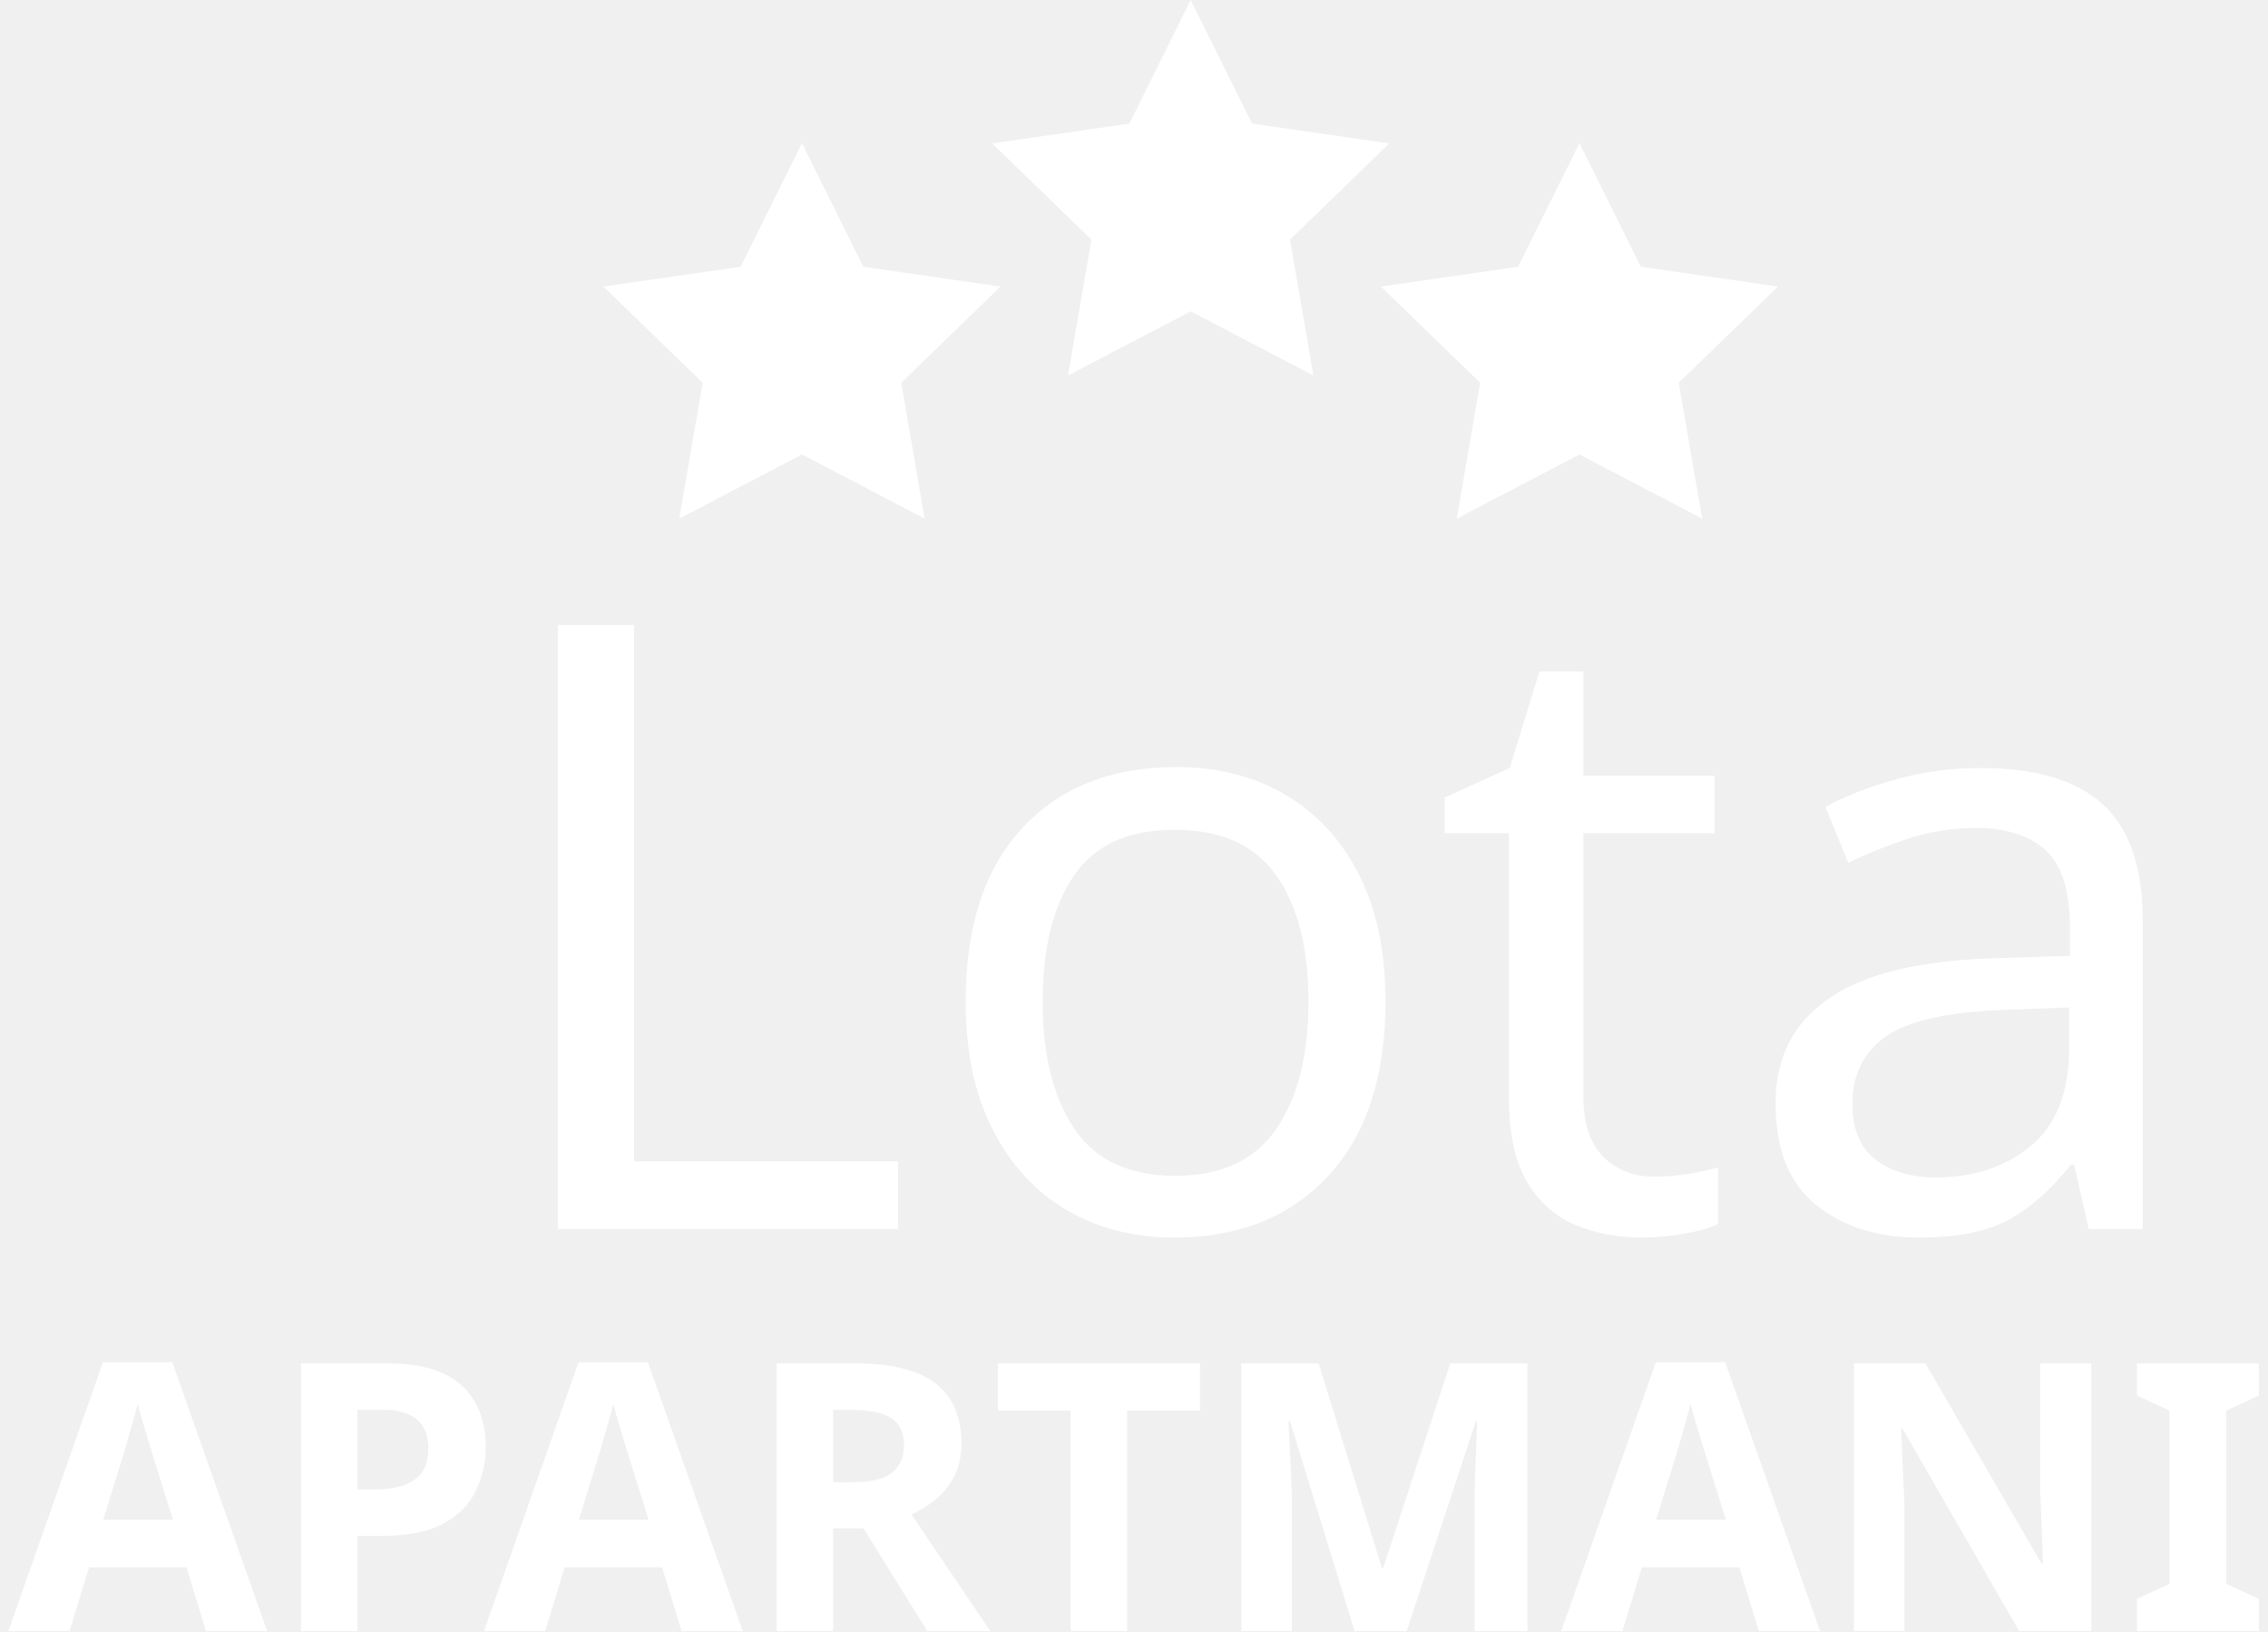
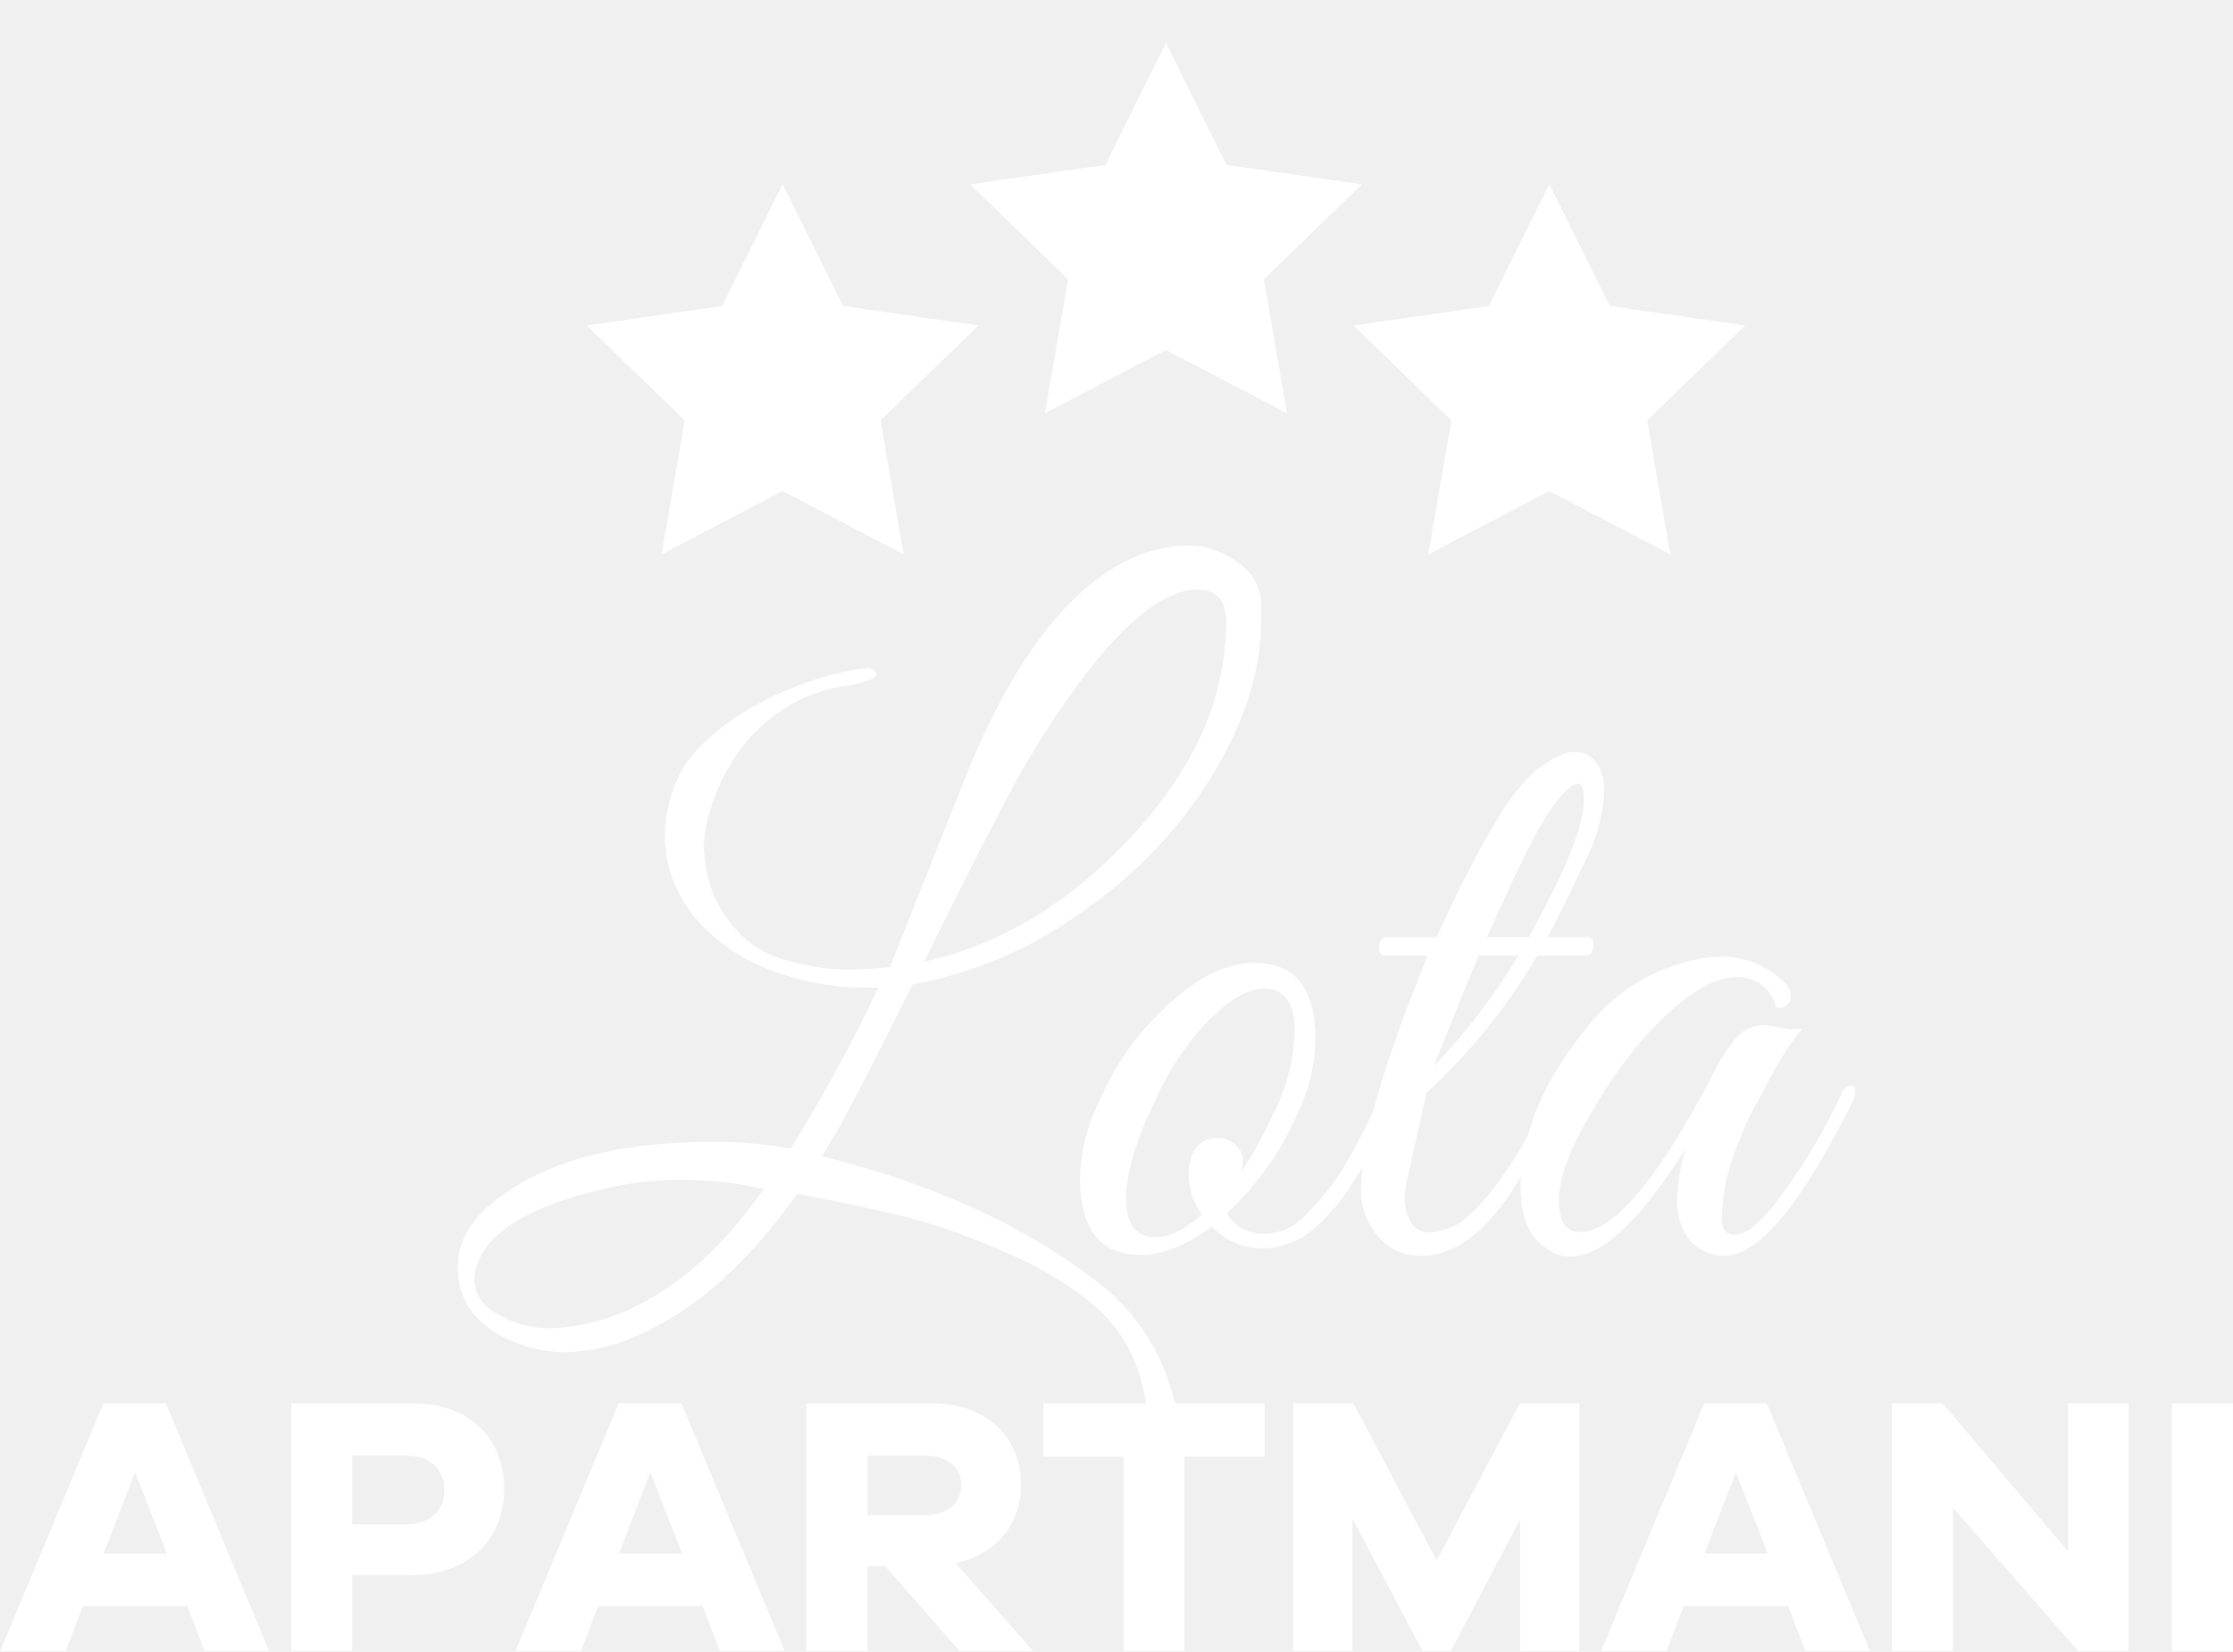
- <svg xmlns="http://www.w3.org/2000/svg" width="260px" height="187px" viewBox="0 0 260 187" version="1.1">
-   <defs />
-   <g id="Welcome" stroke="none" stroke-width="1" fill="none" fill-rule="evenodd">
-     <g id="Desktop" transform="translate(-380, -151)" fill="#FFFFFF">
-       <g id="Group-2" transform="translate(0, 151)">
-         <text id="APARTMANI" font-family="GalanoGrotesque-Bold, Galano Grotesque" font-size="43" font-weight="bold">
-           <tspan x="380.957" y="187">APARTMANI</tspan>
-         </text>
-         <g id="Group" transform="translate(449, 0)">
-           <polygon id="Star" points="22.934 52.103 8.866 59.456 11.553 43.882 0.171 32.852 15.9 30.58 22.934 16.41 29.968 30.58 45.696 32.852 34.315 43.882 37.002 59.456" />
-           <polygon id="Star-Copy" points="67.5 35.692 53.432 43.045 56.119 27.471 44.738 16.442 60.466 14.17 67.5 0 74.534 14.17 90.262 16.442 78.881 27.471 81.568 43.045" />
-           <polygon id="Star-Copy-2" points="112.066 52.103 97.998 59.456 100.685 43.882 89.304 32.852 105.032 30.58 112.066 16.41 119.1 30.58 134.829 32.852 123.447 43.882 126.134 59.456" />
-         </g>
-         <text id="Lota" font-family="GreatVibes-Regular, Great Vibes" font-size="97" font-weight="normal">
-           <tspan x="434.546" y="140.906">Lota</tspan>
-         </text>
-       </g>
+ <svg xmlns="http://www.w3.org/2000/svg" id="Lager_1" data-name="Lager 1" viewBox="0 0 259.59 192">
+   <defs>
+     <style>.cls-1,.cls-2{fill:none;}.cls-2{clip-rule:evenodd;}.cls-3{clip-path:url(#clip-path);}.cls-4{fill:#fff;}.cls-5{clip-path:url(#clip-path-2);}.cls-6{clip-path:url(#clip-path-4);}.cls-7{clip-path:url(#clip-path-6);}</style>
+     <clipPath id="clip-path" transform="translate(-198.78 -262.89)">
+       <rect class="cls-1" x="-182.18" y="116.89" width="1024" height="1024" />
+     </clipPath>
+     <clipPath id="clip-path-2" transform="translate(-198.78 -262.89)">
+       <polygon class="cls-2" points="289.76 319.99 275.69 327.35 278.38 311.77 267 300.74 282.72 298.47 289.76 284.3 296.79 298.47 312.52 300.74 301.14 311.77 303.83 327.35 289.76 319.99" />
+     </clipPath>
+     <clipPath id="clip-path-4" transform="translate(-198.78 -262.89)">
+       <polygon class="cls-2" points="334.32 303.58 320.26 310.94 322.94 295.36 311.56 284.33 327.29 282.06 334.32 267.89 341.36 282.06 357.09 284.33 345.71 295.36 348.39 310.94 334.32 303.58" />
+     </clipPath>
+     <clipPath id="clip-path-6" transform="translate(-198.78 -262.89)">
+       <polygon class="cls-2" points="378.89 319.99 364.82 327.35 367.51 311.77 356.13 300.74 371.86 298.47 378.89 284.3 385.93 298.47 401.65 300.74 390.27 311.77 392.96 327.35 378.89 319.99" />
+     </clipPath>
+   </defs>
+   <g class="cls-3">
+     <path class="cls-4" d="M222.56,454.89l-2-5.25H208.41l-2,5.25h-7.61l12-28.81h7.27l12,28.81h-7.57Zm-8.08-20.81-3.65,9.46h7.35Z" transform="translate(-198.78 -262.89)" />
+     <path class="cls-4" d="M246.81,426.08c6.49,0,10.58,4,10.58,9.93s-4.21,10.06-10.88,10.06h-6.79v8.81h-7.09V426.08h14.19ZM246,440.14c2.75,0,4.43-1.59,4.43-4s-1.68-4-4.43-4h-6.28v8H246Z" transform="translate(-198.78 -262.89)" />
+     <path class="cls-4" d="M282.46,454.89l-2-5.25H268.31l-2,5.25h-7.61l12-28.81H278l12,28.81h-7.57Zm-8.08-20.81-3.65,9.46h7.35Z" transform="translate(-198.78 -262.89)" />
+     <path class="cls-4" d="M310.36,454.89L301.68,445h-2.06v9.89h-7.09V426.08H307.1c6.24,0,10.36,3.78,10.36,9.42,0,4.73-2.92,8.13-7.57,9.16l9,10.23h-8.56Zm-4-15.82c2.54,0,4.17-1.37,4.17-3.48s-1.63-3.44-4.17-3.44h-6.71v6.92h6.71Z" transform="translate(-198.78 -262.89)" />
+     <path class="cls-4" d="M336.46,432.27v22.62h-7.05V432.27h-9.33v-6.19h25.71v6.19h-9.33Z" transform="translate(-198.78 -262.89)" />
+     <path class="cls-4" d="M382.39,454.89h-6.88V439.54l-8.08,15.35h-3.27L356,439.45v15.44h-6.88V426.08h7l9.67,18.27,9.67-18.27h6.92v28.81Z" transform="translate(-198.78 -262.89)" />
+     <path class="cls-4" d="M408.66,454.89l-2-5.25H394.51l-2,5.25h-7.61l12-28.81h7.27l12,28.81h-7.57Zm-8.08-20.81-3.65,9.46h7.35Z" transform="translate(-198.78 -262.89)" />
+     <path class="cls-4" d="M446.24,454.89h-5.85l-14.58-16.68v16.68h-7.09V426.08h5.89l14.58,17.2v-17.2h7.05v28.81Z" transform="translate(-198.78 -262.89)" />
+     <path class="cls-4" d="M451.27,454.89V426.08h7.09v28.81h-7.09Z" transform="translate(-198.78 -262.89)" />
+   </g>
+   <g class="cls-5">
+     <g class="cls-3">
+       <rect class="cls-4" x="63.21" y="16.41" width="55.52" height="53.05" />
    </g>
  </g>
+   <g class="cls-6">
+     <g class="cls-3">
+       <rect class="cls-4" x="107.78" width="55.52" height="53.05" />
+     </g>
+   </g>
+   <g class="cls-7">
+     <g class="cls-3">
+       <rect class="cls-4" x="152.35" y="16.41" width="55.52" height="53.05" />
+     </g>
+   </g>
+   <g class="cls-3">
+     <path class="cls-4" d="M345.39,335.08q0,8.44-5.48,17.65a52.7,52.7,0,0,1-15.13,16.05,48.37,48.37,0,0,1-19.93,8.58q-5.92,11.93-8.53,16.68l-2,3.3q19.2,4.75,31.81,14.45a24.19,24.19,0,0,1,8.63,12.12,21.52,21.52,0,0,1,1.16,6.3,8.82,8.82,0,0,1-1,4.41,5.88,5.88,0,0,1-2.38,2.47,5.28,5.28,0,0,1-1.94.68,0.48,0.48,0,0,1-.58-0.49,11.75,11.75,0,0,1,1.12-2.86,13,13,0,0,0,1.12-5.58,21.62,21.62,0,0,0-1.36-7.08,17.09,17.09,0,0,0-5-7.13,39.28,39.28,0,0,0-10.23-6.11,75.24,75.24,0,0,0-11.35-4.07q-4.8-1.21-12.85-2.76-8.25,11.54-17.17,15.81a22,22,0,0,1-9.46,2.62,15.77,15.77,0,0,1-7.32-1.65q-5.53-2.72-5.53-8.25t7.28-9.7q8.24-4.85,22.31-4.85a49,49,0,0,1,9.12.78,189.6,189.6,0,0,0,10.19-18.72h-1.07a31,31,0,0,1-11.35-2,21.18,21.18,0,0,1-8.34-5.53,15,15,0,0,1-4.07-10.28,16.52,16.52,0,0,1,1.5-6.5q1.5-3.49,6.69-7.08a38.08,38.08,0,0,1,13.14-5.43,9.8,9.8,0,0,1,2.13-.29,1,1,0,0,1,1.07.49q0.19,0.49-.78.87a10.18,10.18,0,0,1-2.23.58,17.89,17.89,0,0,0-7.76,2.81q-6.21,4-8.63,12.22a13,13,0,0,0-.58,3.73,17,17,0,0,0,.68,4.32,13.85,13.85,0,0,0,2.91,5.19,11.76,11.76,0,0,0,6.06,3.73,25.36,25.36,0,0,0,6.69,1.07,44.67,44.67,0,0,0,5.29-.29l8.25-20.76q8.53-21.92,20.37-27a16.07,16.07,0,0,1,6.06-1.26,9.58,9.58,0,0,1,5.63,1.89,6.1,6.1,0,0,1,2.86,4.61C345.36,333.62,345.39,334.37,345.39,335.08Zm-57.81,66.06a44.63,44.63,0,0,0-9.8-1.07,39.37,39.37,0,0,0-10.38,1.46q-11.16,2.91-13.09,8.25a4.94,4.94,0,0,0-.39,1.84q0,2.52,2.76,4.12a11.88,11.88,0,0,0,6.06,1.6,23.33,23.33,0,0,0,9.89-2.52Q280.69,410.93,287.58,401.13Zm53.74-66q0-3.69-3.4-3.69-4.95,0-12,8.63a102,102,0,0,0-10.62,16.64q-5.09,9.75-9.07,18,13.48-3,24.3-14.79T341.32,335.17Z" transform="translate(-198.78 -262.89)" />
+     <path class="cls-4" d="M344.62,374.85q7.08,0,7.08,8.92a21.05,21.05,0,0,1-2.13,8.73,34.54,34.54,0,0,1-8.15,11.45q1.26,2.43,4.56,2.42a6.66,6.66,0,0,0,4.95-2.62,26.64,26.64,0,0,0,4.17-5.29l1.84-3.35q0.58-1.07,1.5-3.06l1.12-2.42a0.69,0.69,0,0,1,.68-0.44q1-.1,1,0.68a1.56,1.56,0,0,1-.19.68l-0.58,1.36q-0.58,1.36-.87,1.94l-1,2.09q-0.73,1.5-1.26,2.38t-1.46,2.33a22.64,22.64,0,0,1-1.65,2.33q-0.73.87-1.79,1.94a10.9,10.9,0,0,1-2,1.65,8.94,8.94,0,0,1-4.56,1.46,7.85,7.85,0,0,1-6.21-2.52q-4.46,3.3-8.25,3.3-7.08,0-7.08-8.92a21,21,0,0,1,2.13-8.73,32.54,32.54,0,0,1,8.2-11.54Q339.86,374.85,344.62,374.85Zm1.07,3q-2.62,0-6.21,3.49a32.08,32.08,0,0,0-6.4,9.51q-3.4,7-3.39,11.45t3.39,4.46q2.42,0,5.43-2.62a8.17,8.17,0,0,1-1.55-4.75q0.19-4.17,3.4-4.17a2.75,2.75,0,0,1,2.09.87,2.48,2.48,0,0,1,.82,1.6,6.22,6.22,0,0,1-.19,1.5,54.75,54.75,0,0,0,3.78-6.89,22,22,0,0,0,2.42-9.7Q349.27,377.86,345.68,377.85Z" transform="translate(-198.78 -262.89)" />
+     <path class="cls-4" d="M357,401q0-8.05,7.76-27h-5a0.62,0.62,0,0,1-.63-0.53,1.53,1.53,0,0,1,.1-1.07,0.78,0.78,0,0,1,.73-0.53h5.82q3.49-7.66,6.5-12.8t5.53-6.94q2.52-1.79,3.64-1.79a4.73,4.73,0,0,1,1.6.19q2.23,1.07,2.23,4.41a19.82,19.82,0,0,1-2.23,8.1q-2.23,4.75-4.36,8.83h4.66a0.62,0.62,0,0,1,.63.53,1.54,1.54,0,0,1-.1,1.07,0.78,0.78,0,0,1-.73.53H377.5a70.49,70.49,0,0,1-12.9,16L362.37,400a11,11,0,0,0-.29,2.47,5.18,5.18,0,0,0,.68,2.47,2.26,2.26,0,0,0,2.13,1.26,7.58,7.58,0,0,0,3.69-1.16q4.66-3.49,10.28-14.65a1.83,1.83,0,0,1,.92-1.07q0.53-.19.63,0.24a2.77,2.77,0,0,1-.29,1.41,90.62,90.62,0,0,1-5,9.51q-5.24,8.44-11.16,8.44a6.26,6.26,0,0,1-4.95-2.23A8.26,8.26,0,0,1,357,401Zm18.24-27h-4.56q-1.16,2.72-5.24,12.9A74.14,74.14,0,0,0,375.27,374.07Zm1.26-2.13q6.4-11.44,6.4-15.91,0-1.94-.68-1.94-1.07,0-3.25,3.1t-7.32,14.74h4.85Z" transform="translate(-198.78 -262.89)" />
+     <path class="cls-4" d="M403.4,390.41a40.7,40.7,0,0,0-3.83,9.22,25.6,25.6,0,0,0-.63,4.95q0,1.89,1.46,1.89,1.84,0,4.56-3.39a69.09,69.09,0,0,0,7.86-12.9,1.46,1.46,0,0,1,.87-1q0.78-.29.78,0.58a3,3,0,0,1-.29,1.16q-8.93,18-15,18a5.24,5.24,0,0,1-4.56-2.72,7.49,7.49,0,0,1-.87-3.88,22.75,22.75,0,0,1,1-5.92Q386.91,409,381.28,409a4.5,4.5,0,0,1-2.81-1q-2.91-2-2.91-7,0-9.51,8.24-19.3a21.42,21.42,0,0,1,11.45-7.08,13.73,13.73,0,0,1,3.49-.49,10.3,10.3,0,0,1,7.57,3.1,1.9,1.9,0,0,1,.58,2,1.34,1.34,0,0,1-1.65.78,4.47,4.47,0,0,0-4.66-3.49q-4.17,0-10.28,6.6a53.11,53.11,0,0,0-6.5,9.12Q380,398.61,380,402.39t2.42,3.78q5.82,0,15.23-17.85a22.26,22.26,0,0,1,3.1-4.9,4.25,4.25,0,0,1,3.2-1.31,16.26,16.26,0,0,1,2,.29,6.11,6.11,0,0,0,2.38.1Q406.6,384.26,403.4,390.41Z" transform="translate(-198.78 -262.89)" />
+   </g>
</svg>
